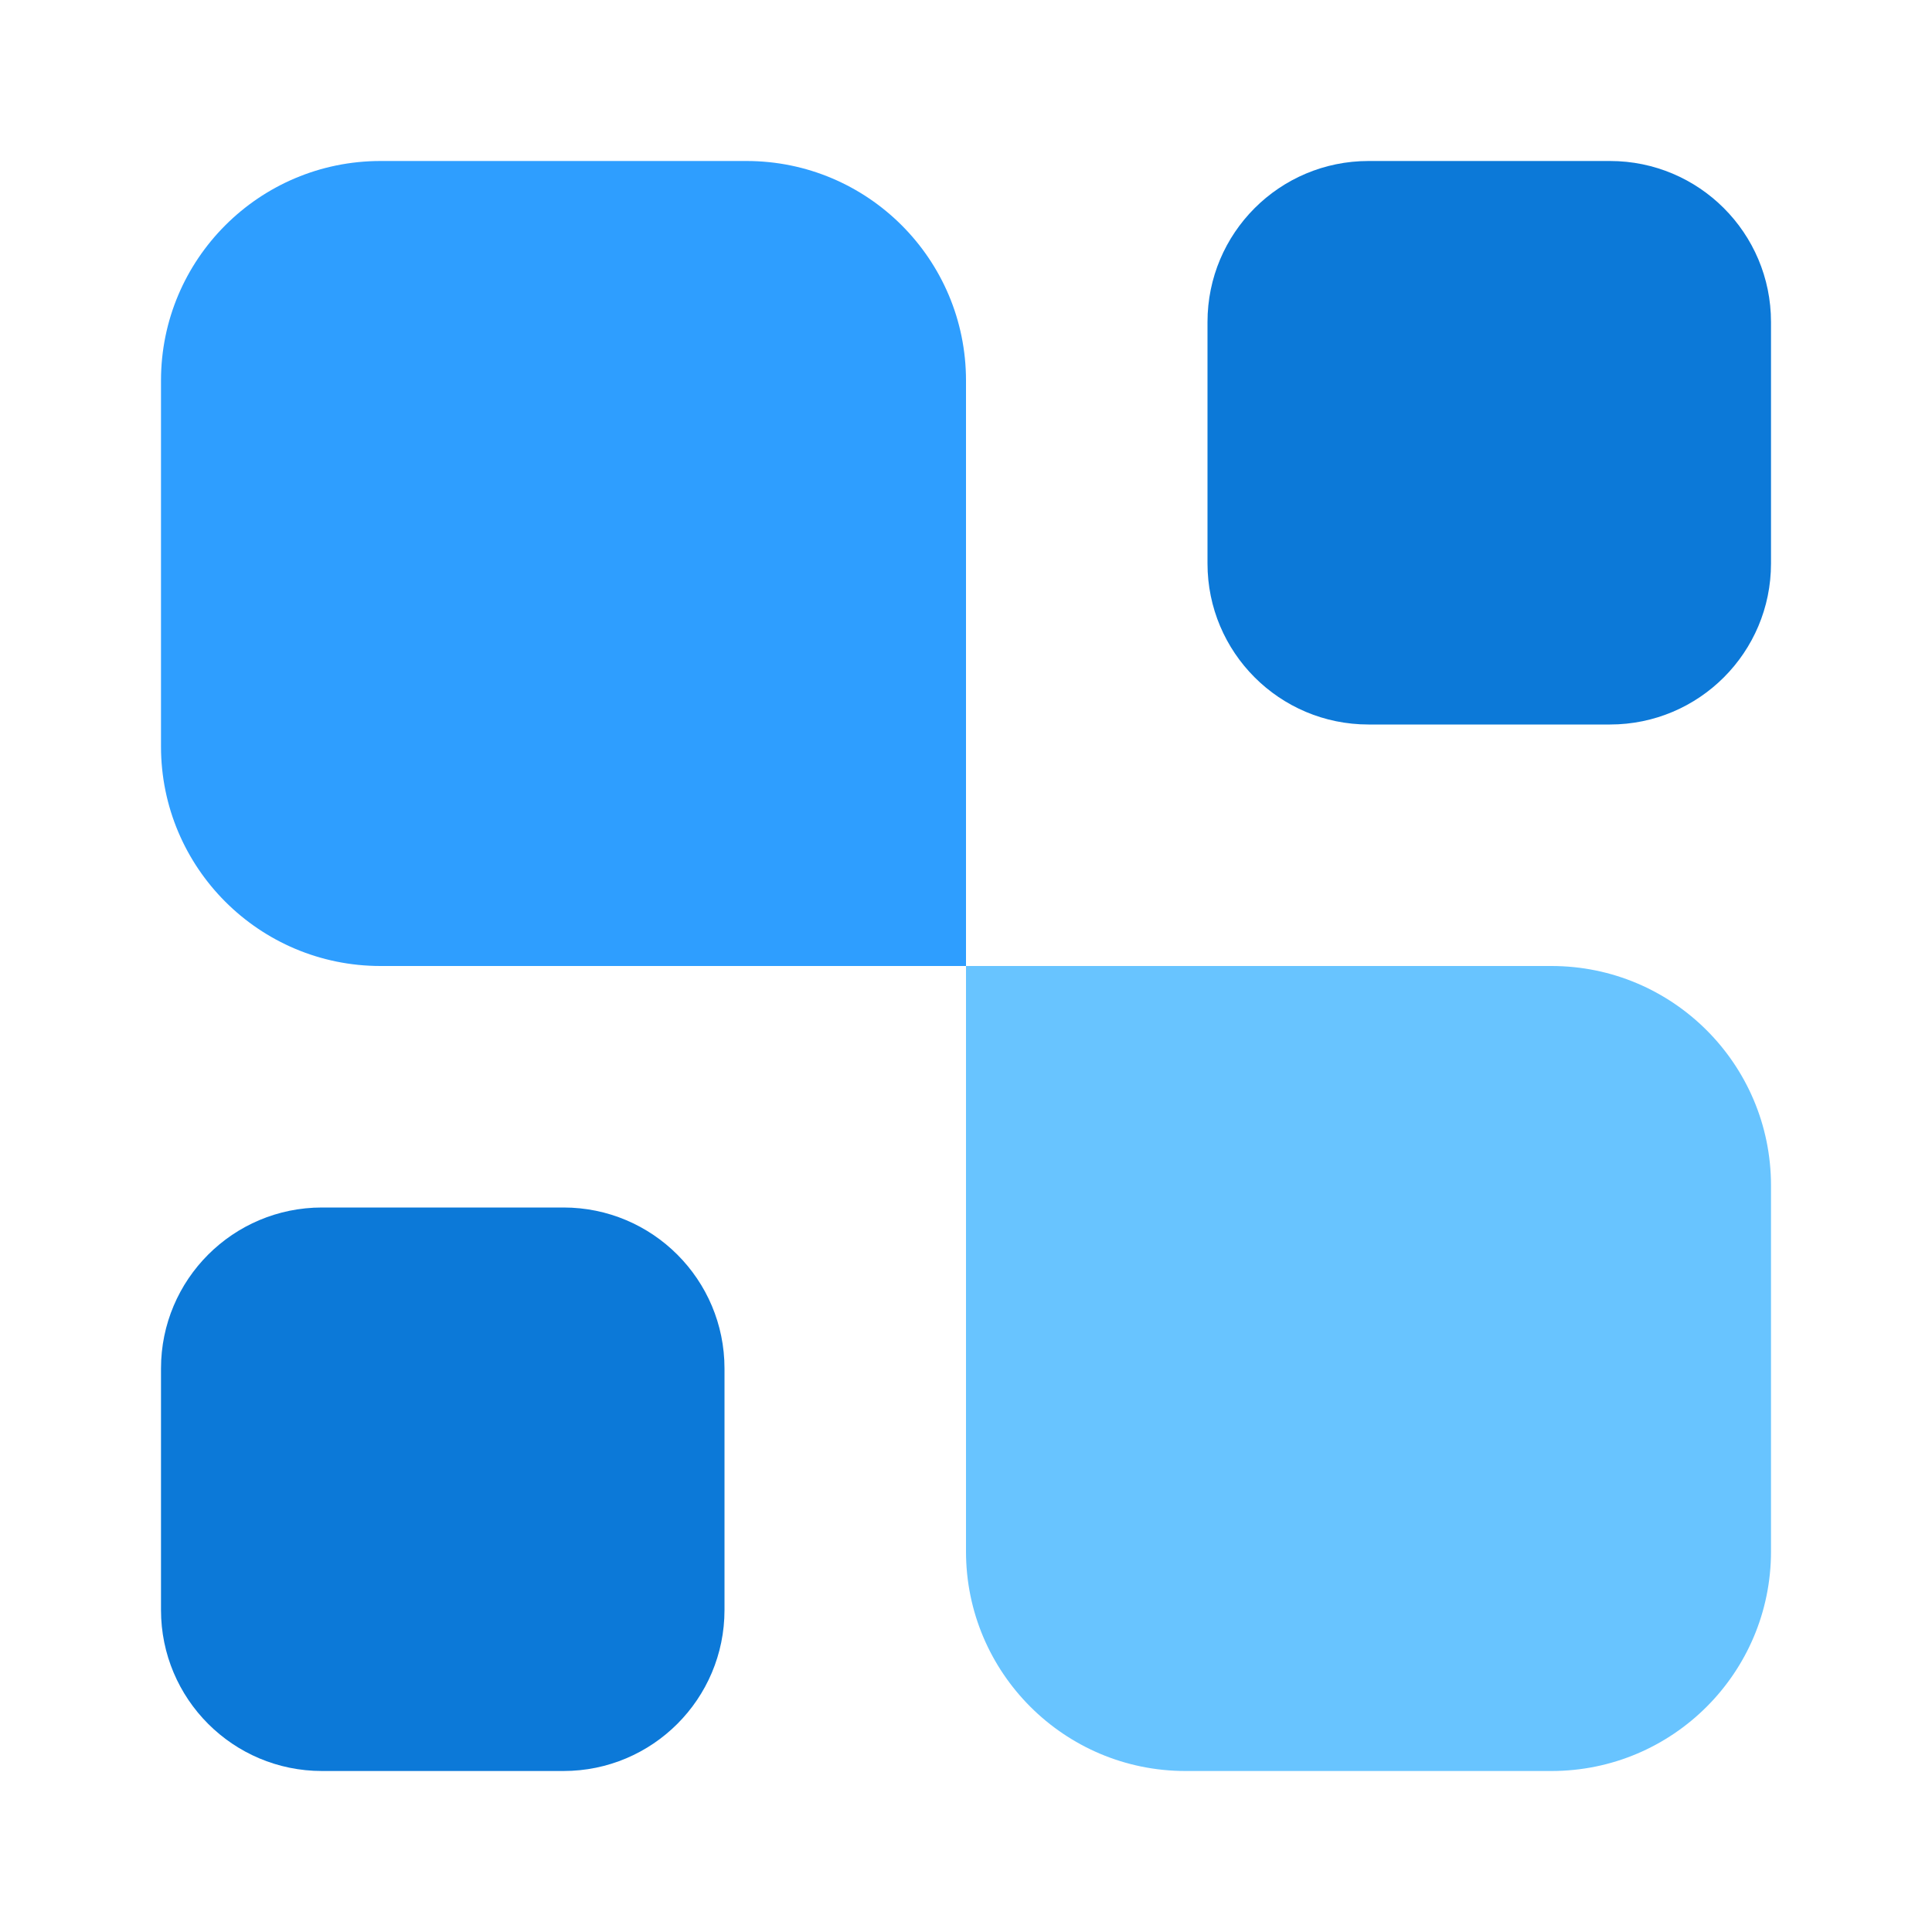
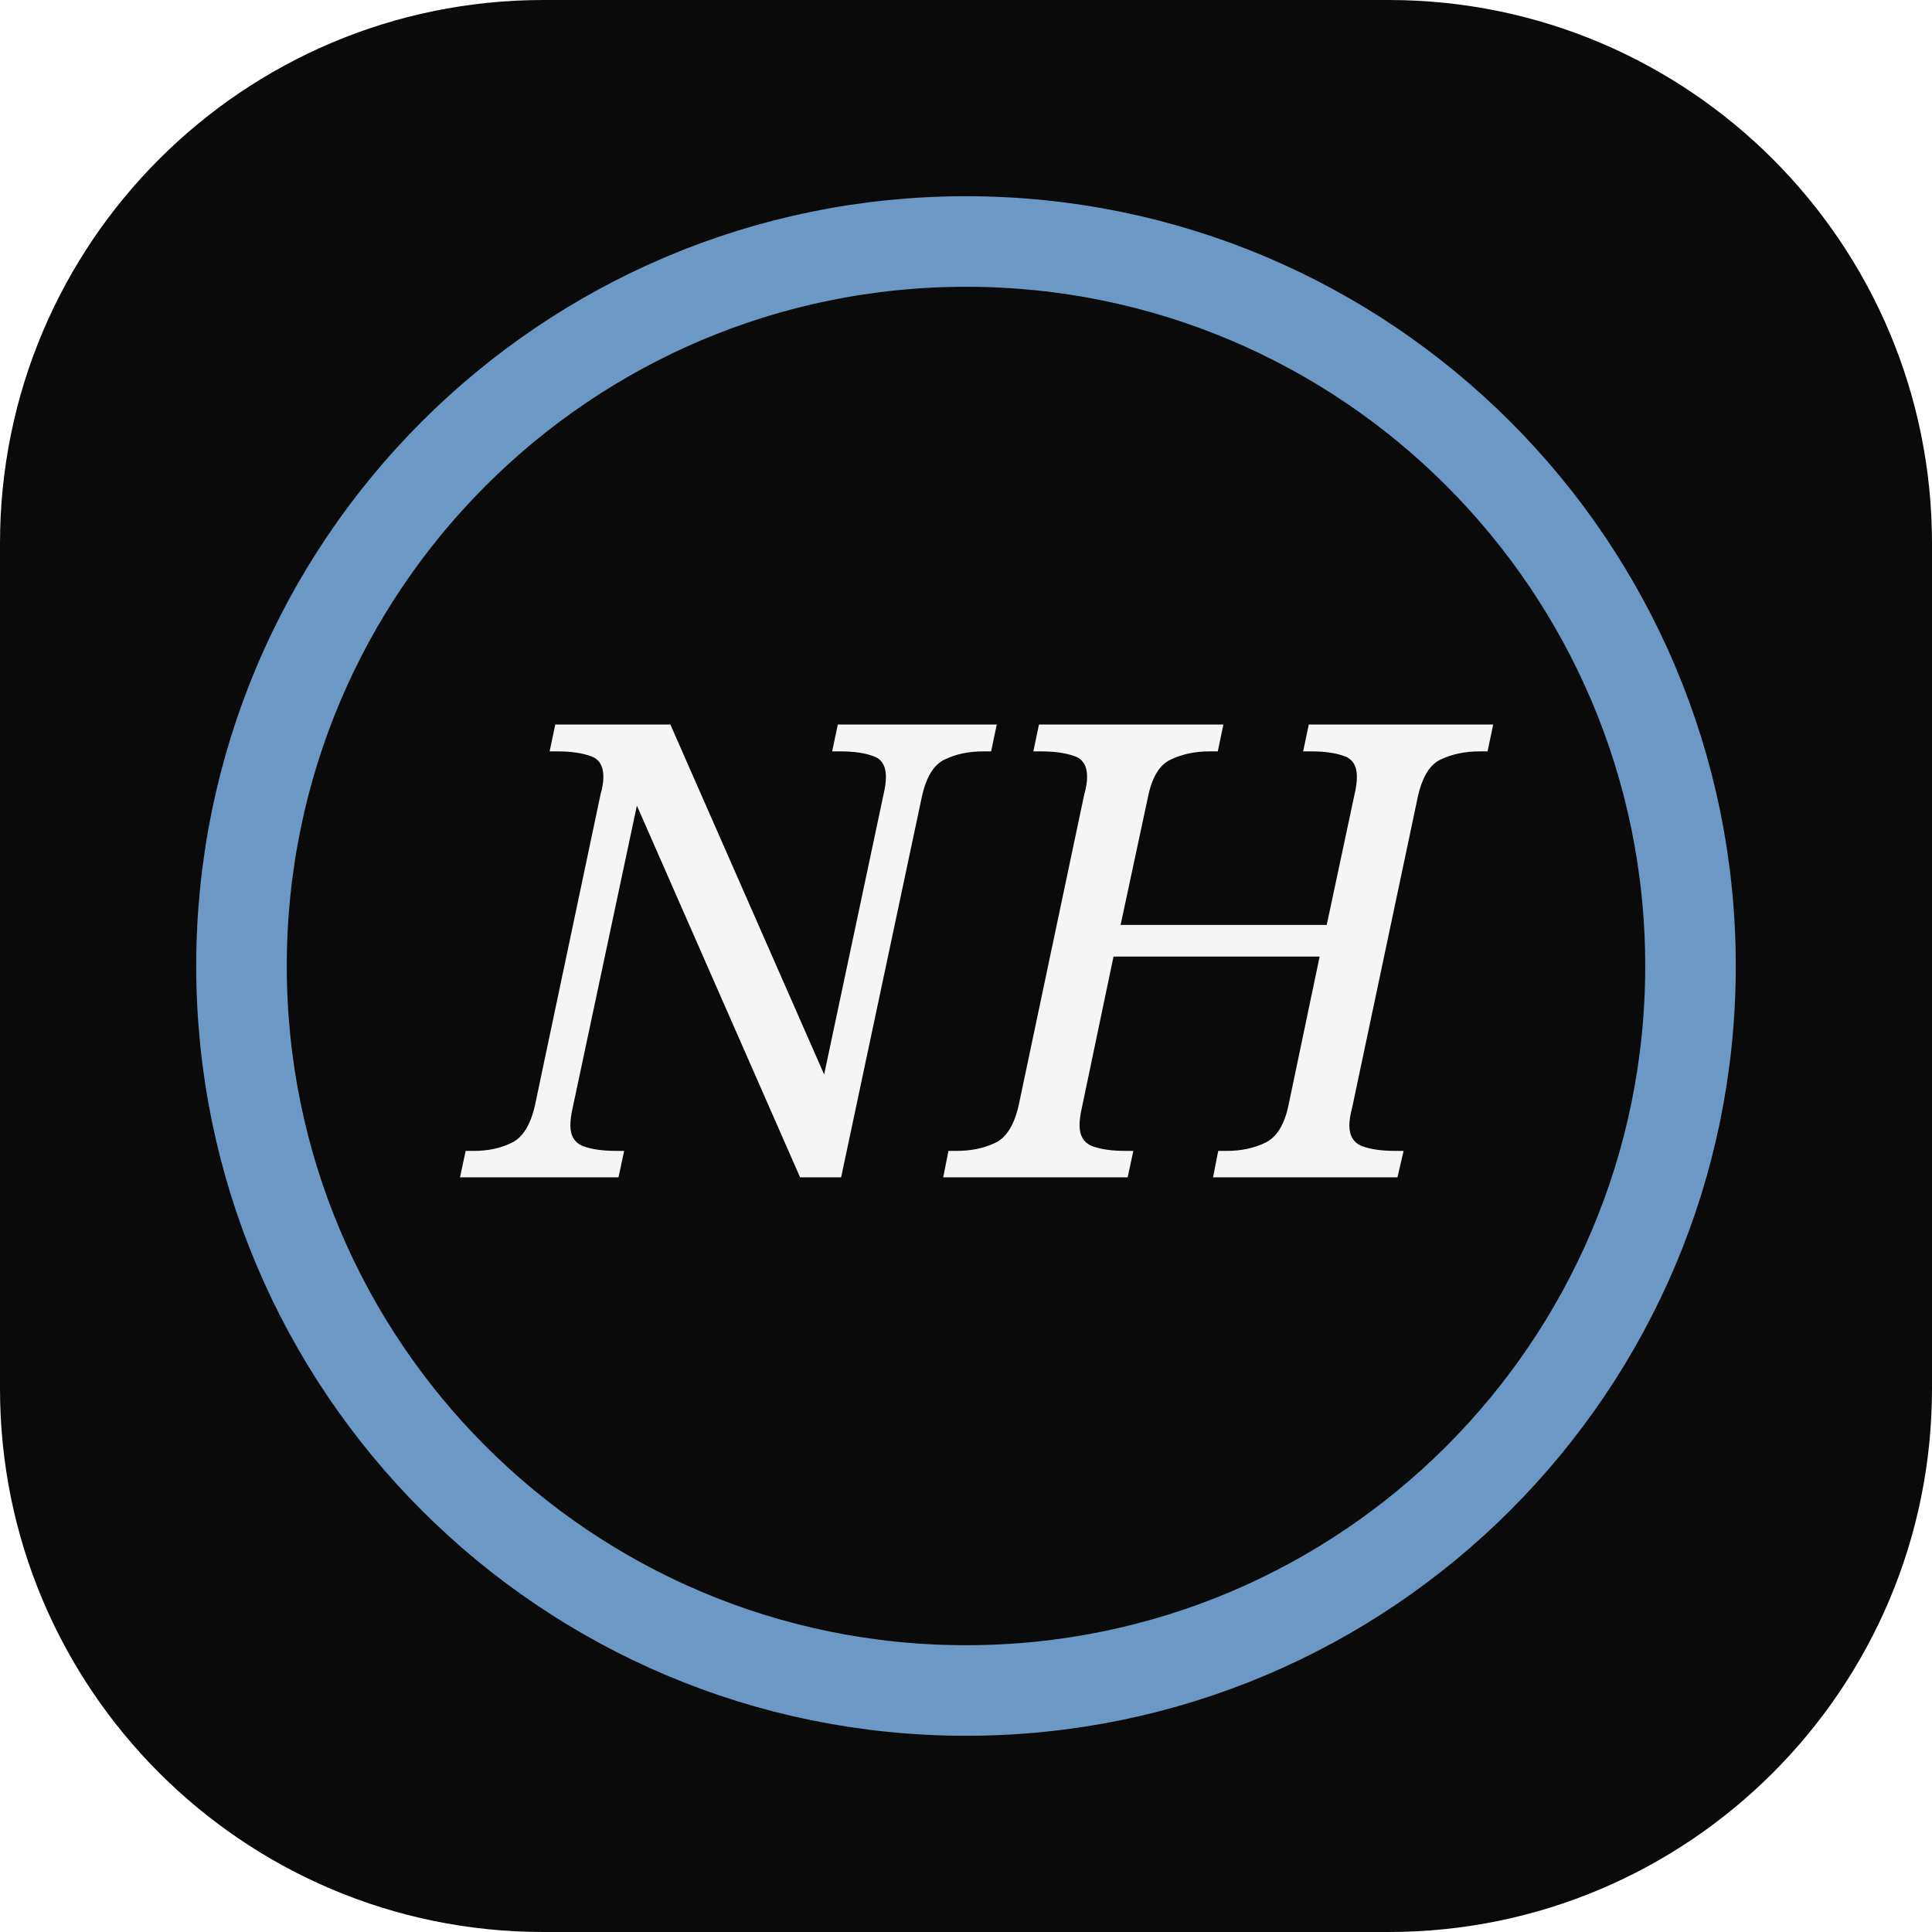
- <svg xmlns="http://www.w3.org/2000/svg" width="24" height="24" viewBox="0 0 24 24" fill="none">
-   <path d="M22 19.273C22 20.779 20.779 22 19.273 22H14.727C13.221 22 12 20.779 12 19.273V12H19.273C20.779 12 22 13.221 22 14.727V19.273Z" fill="#68C4FF" />
-   <path d="M20 2C21.105 2 22 2.895 22 4V7C22 8.105 21.105 9 20 9H17C15.895 9 15 8.105 15 7V4C15 2.895 15.895 2 17 2H20Z" fill="#0C79D8" />
-   <path d="M7 15C8.105 15 9 15.895 9 17V20C9 21.105 8.105 22 7 22H4C2.895 22 2 21.105 2 20V17C2 15.895 2.895 15 4 15H7Z" fill="#0C79D8" />
-   <path d="M12 12H4.727C3.221 12 2 10.779 2 9.273V4.727C2 3.221 3.221 2 4.727 2H9.273C10.779 2 12 3.221 12 4.727V12Z" fill="#2E9EFF" />
+ <svg xmlns="http://www.w3.org/2000/svg" viewBox="0 0 64 64">
+   <rect width="64" height="64" rx="18" fill="#0a0a0a" />
+   <circle cx="32" cy="32" r="24" fill="none" stroke="#6c98c5" stroke-width="3" />
+   <text x="32" y="39" fill="#f5f5f5" font-family="Georgia, serif" font-size="21" font-style="italic" text-anchor="middle">NH</text>
</svg>
